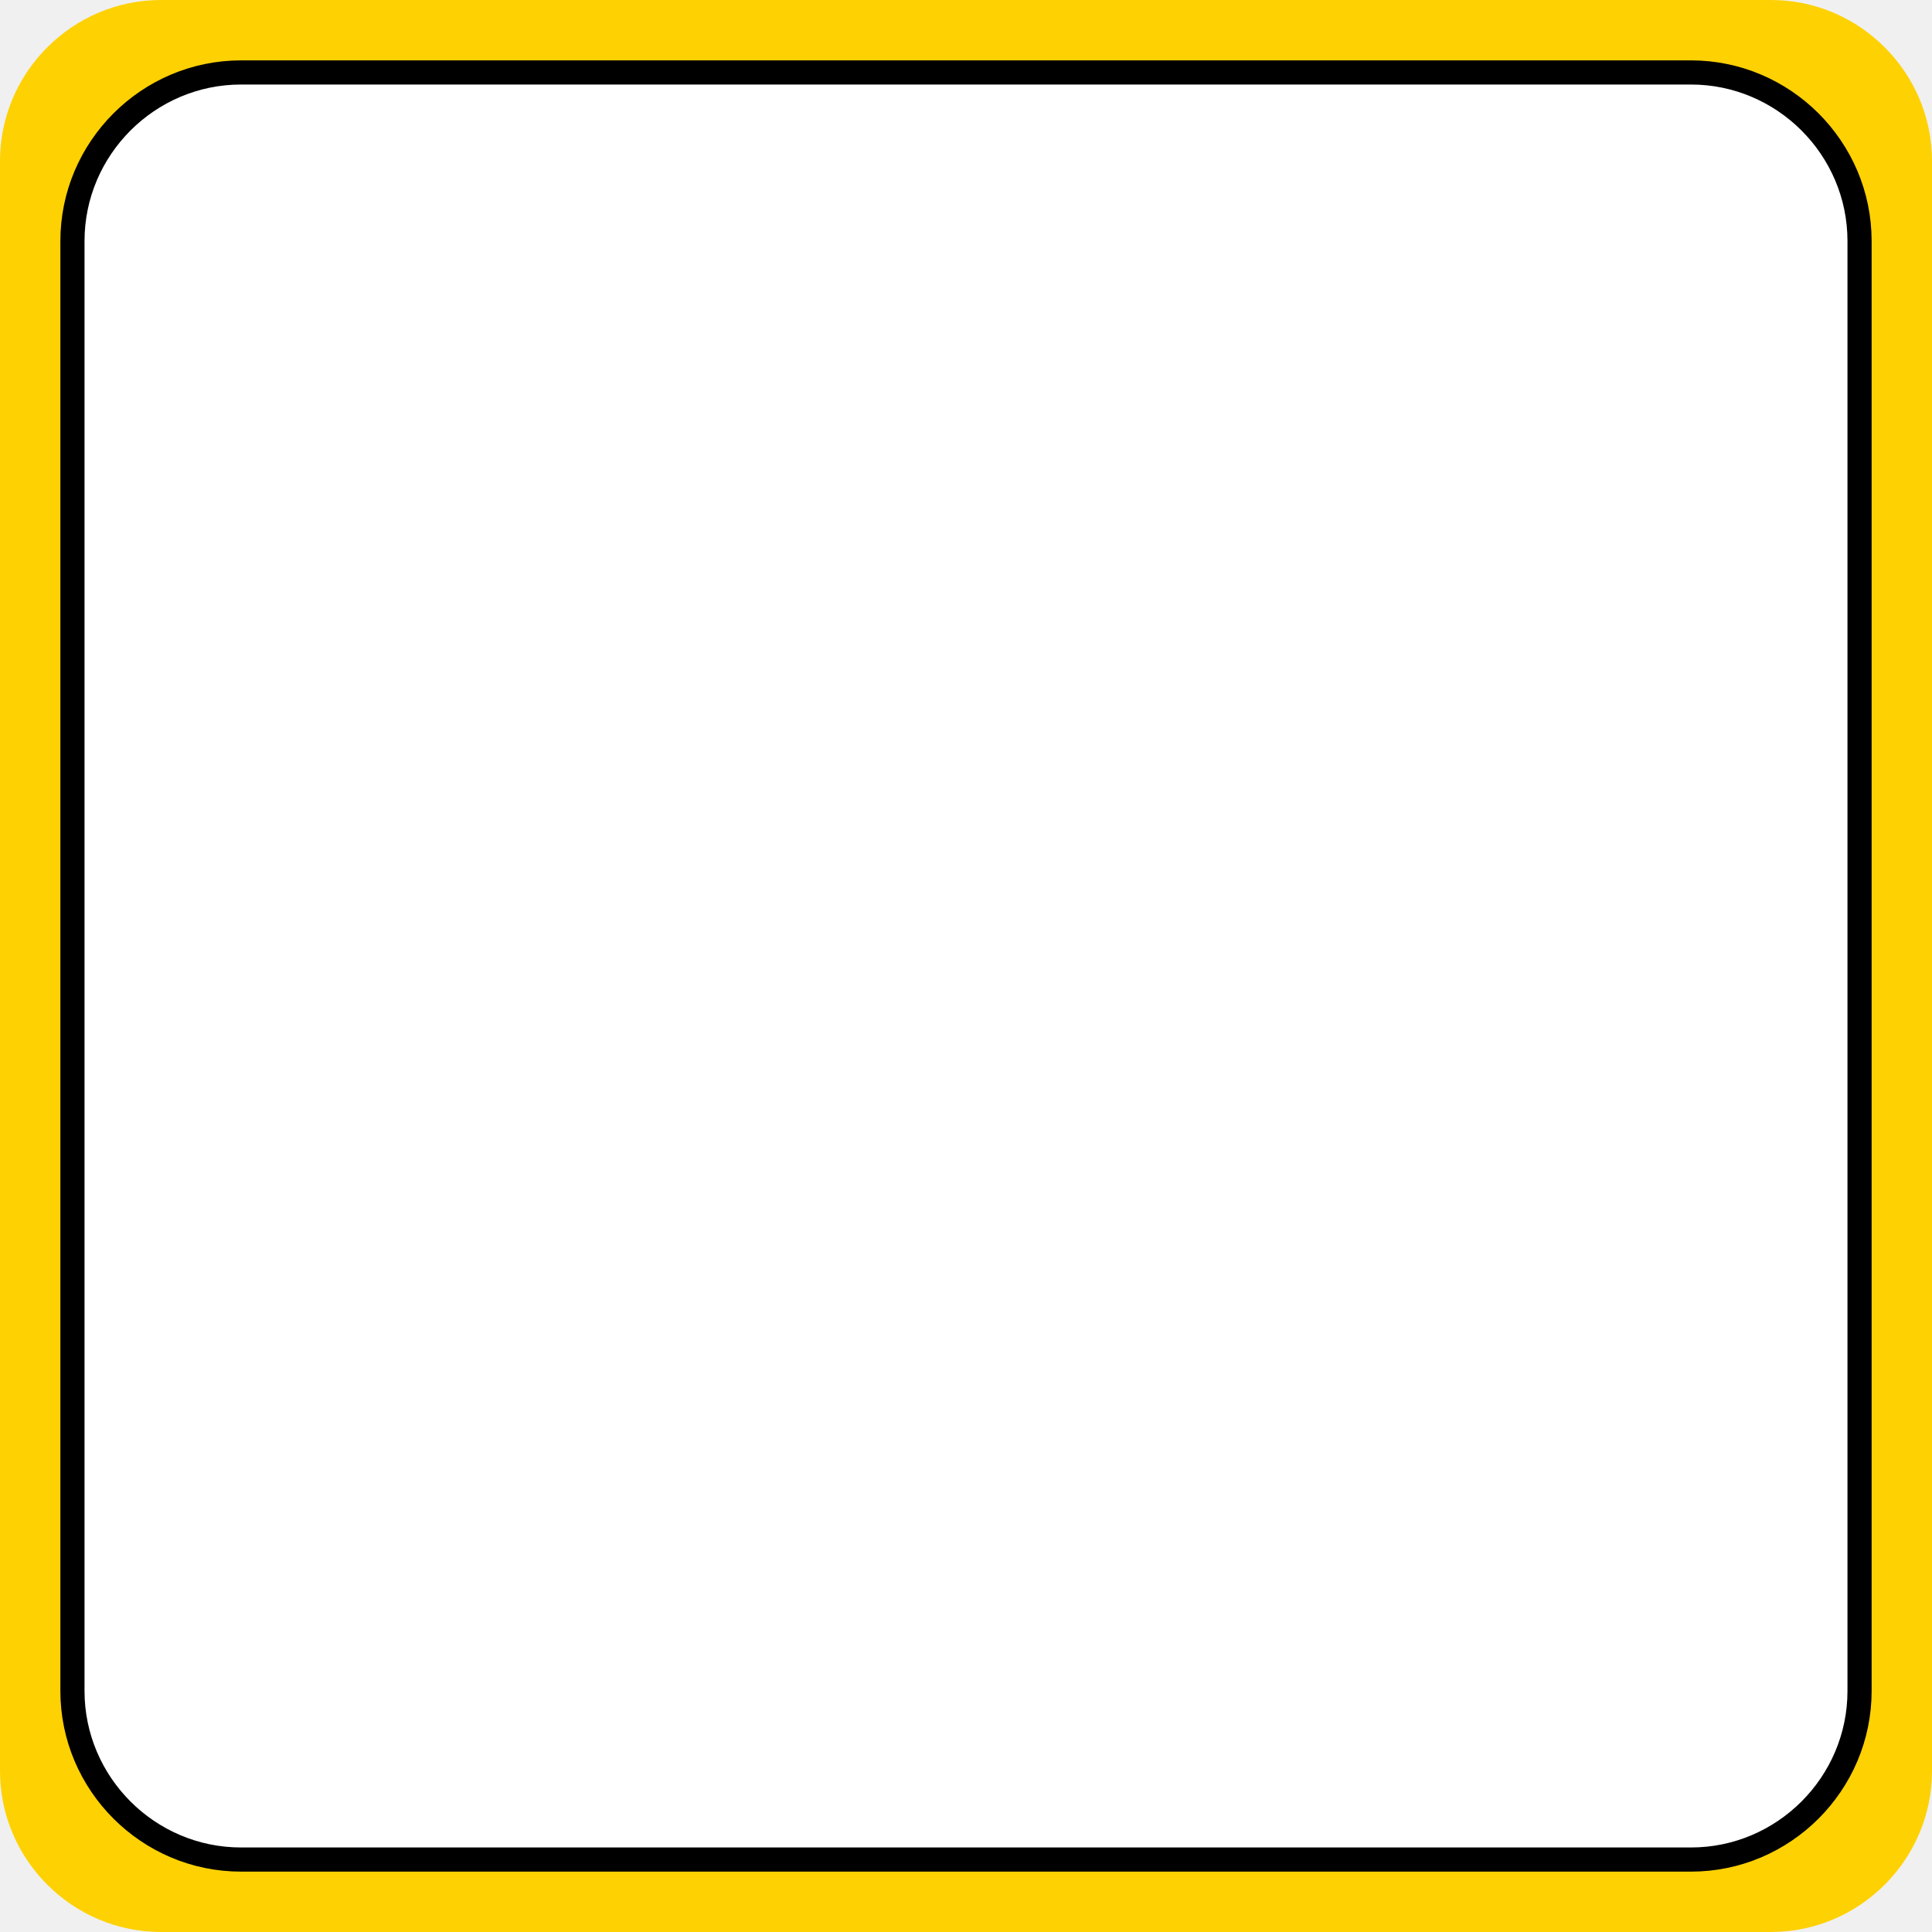
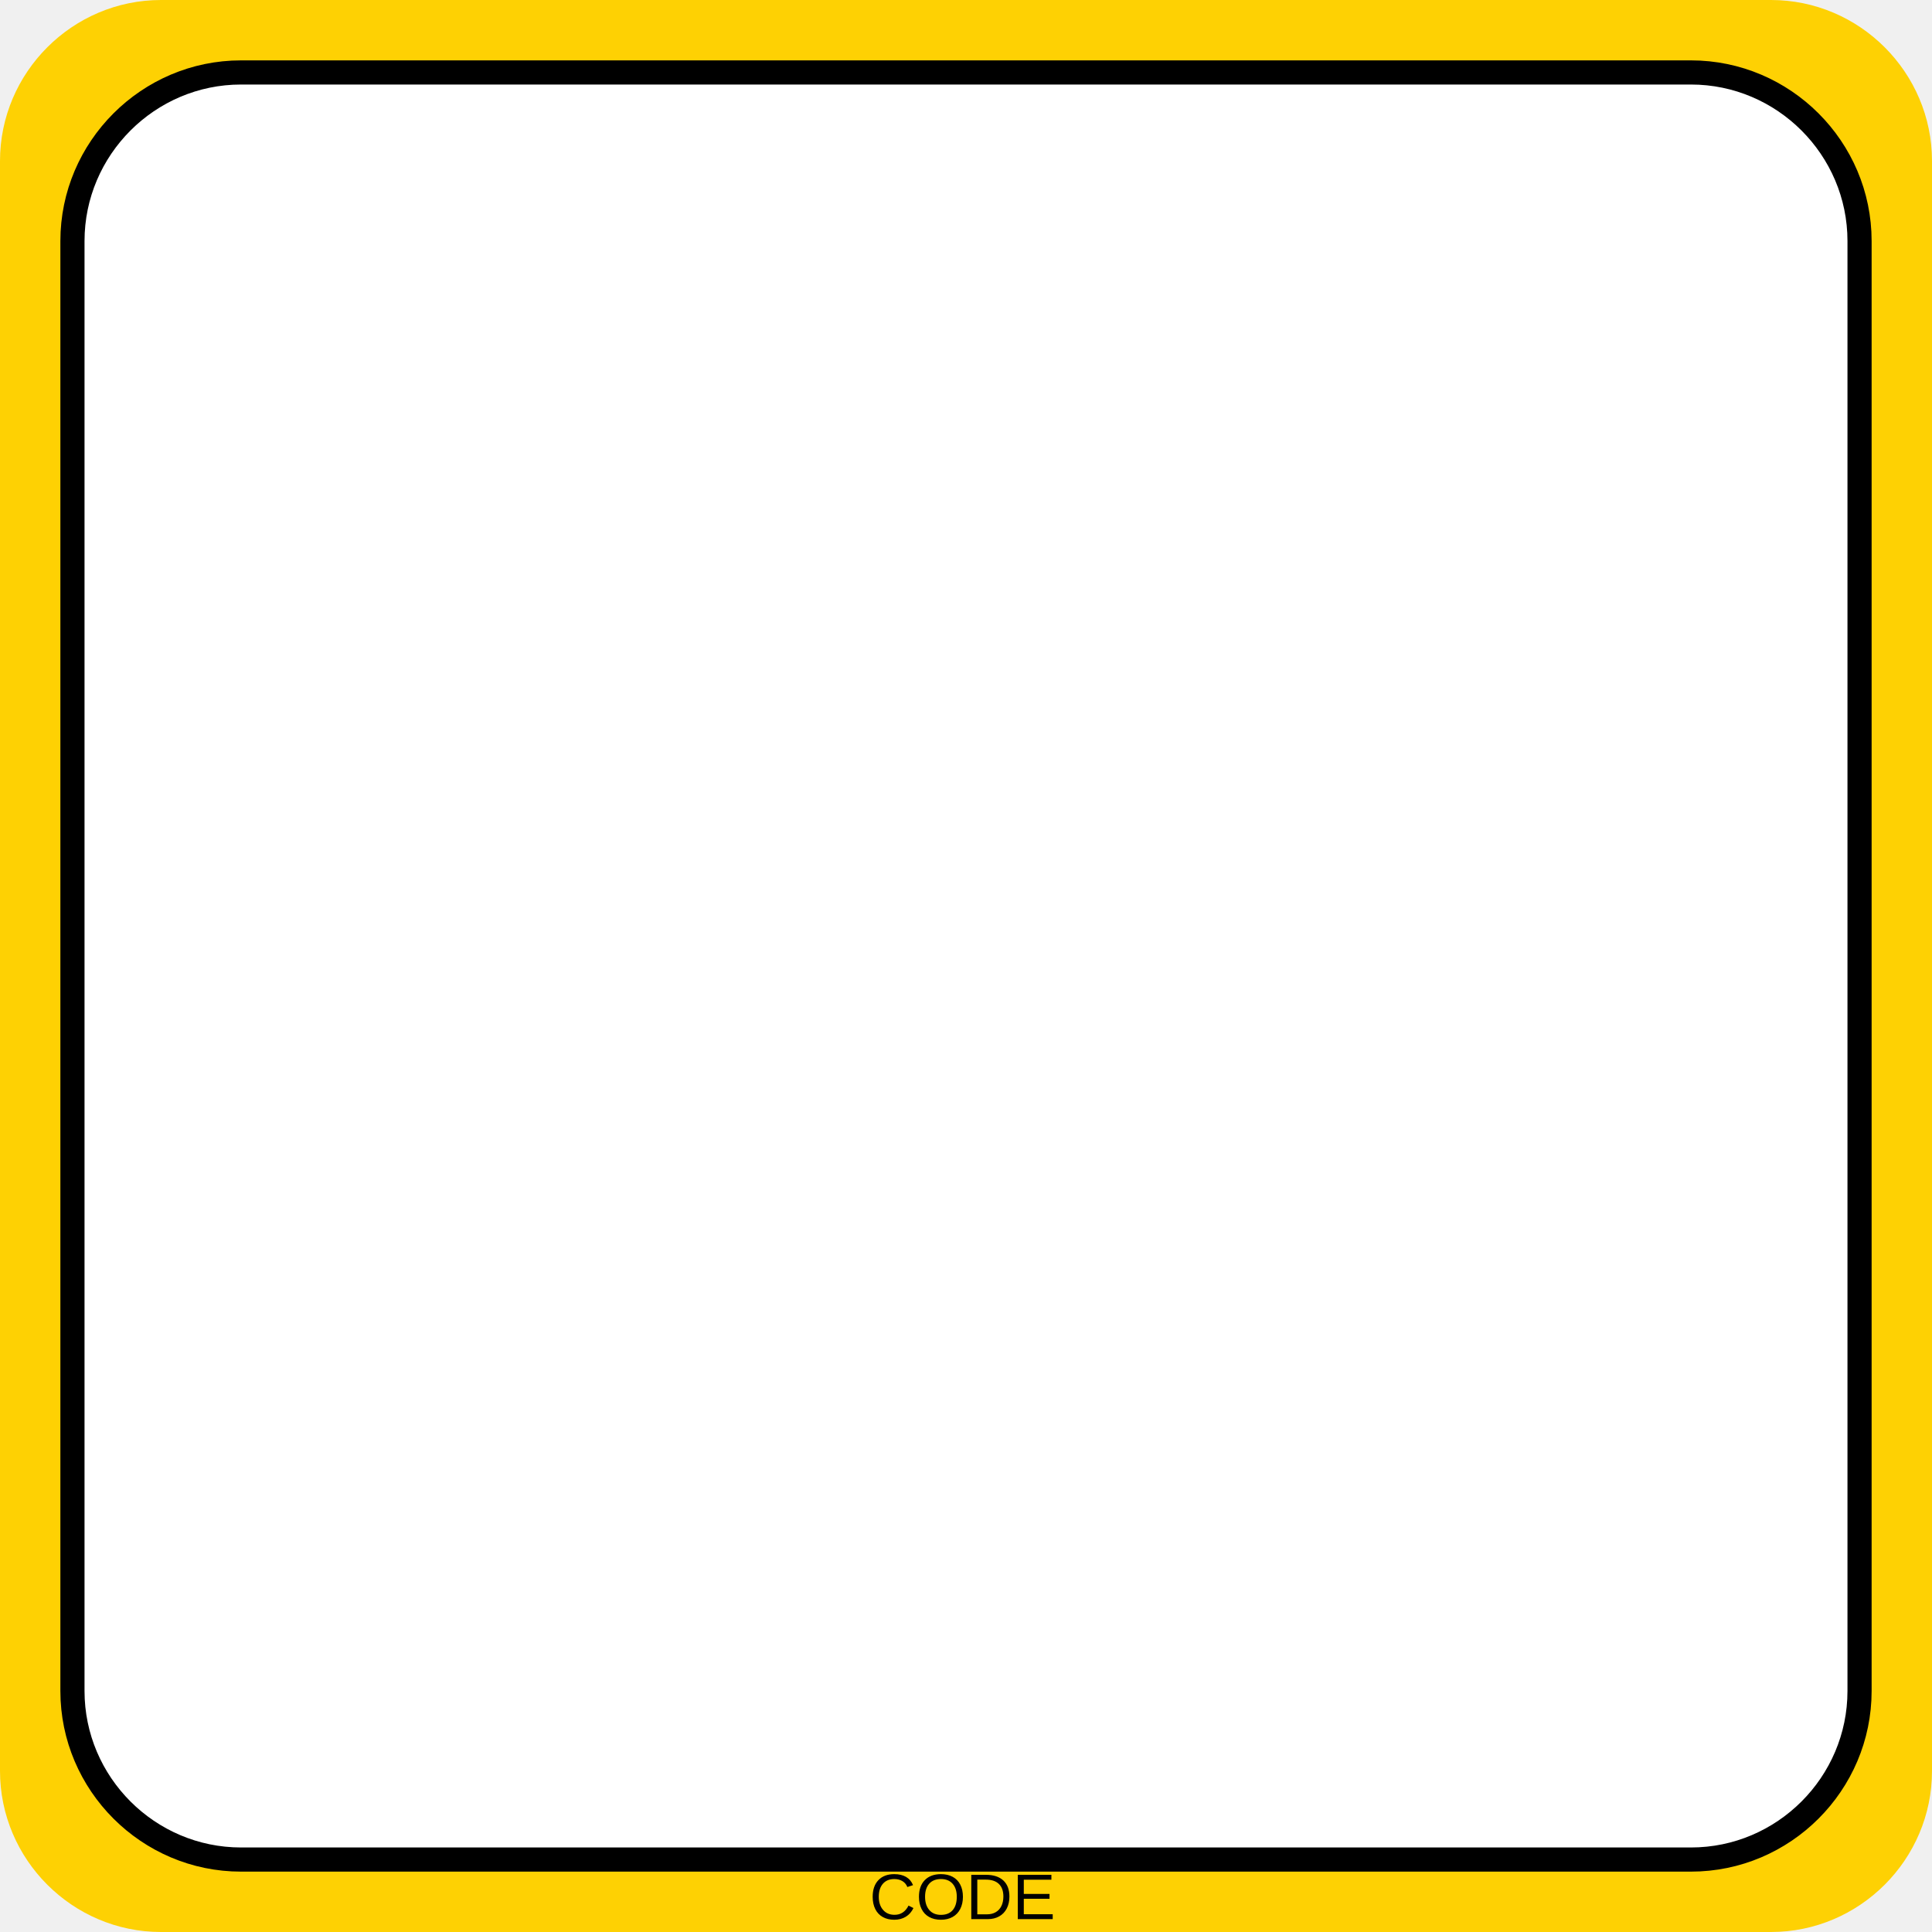
<svg xmlns="http://www.w3.org/2000/svg" width="1200" height="1200" x="0px" y="0px" viewBox="0 0 1200 1200" style="enable-background:new 0 0 1200 1200;" xml:space="preserve">
  <style type="text/css">
	.st0{fill:#FED103;}
	.st1{fill:#FFFFFF;stroke:#000000;stroke-width:15;stroke-miterlimit:10;}
+ 	.st200{fill:#000000;}
+ 	.st300{font-family:'Arial';}
+ 	.st400{font-size:40px;}
</style>
  <path class="st0" d="M100,0h1000c55,0,100,45,100,100v1000c0,55-45,100-100,100H100c-55,0-100-45-100-100V100C0,45,45,0,100,0z" />
  <path class="st1" d="M149.7,45h900.6c57.6,0,104.7,47.1,104.7,104.7v900.6c0,57.6-47.1,104.7-104.7,104.7H149.7  C92.1,1155,45,1107.9,45,1050.3V149.7C45,92.1,92.1,45,149.7,45z" />
+   <text transform="matrix(1 0 0 1 540 1192)" class="st200 st300 st400">CODE</text>
</svg>
